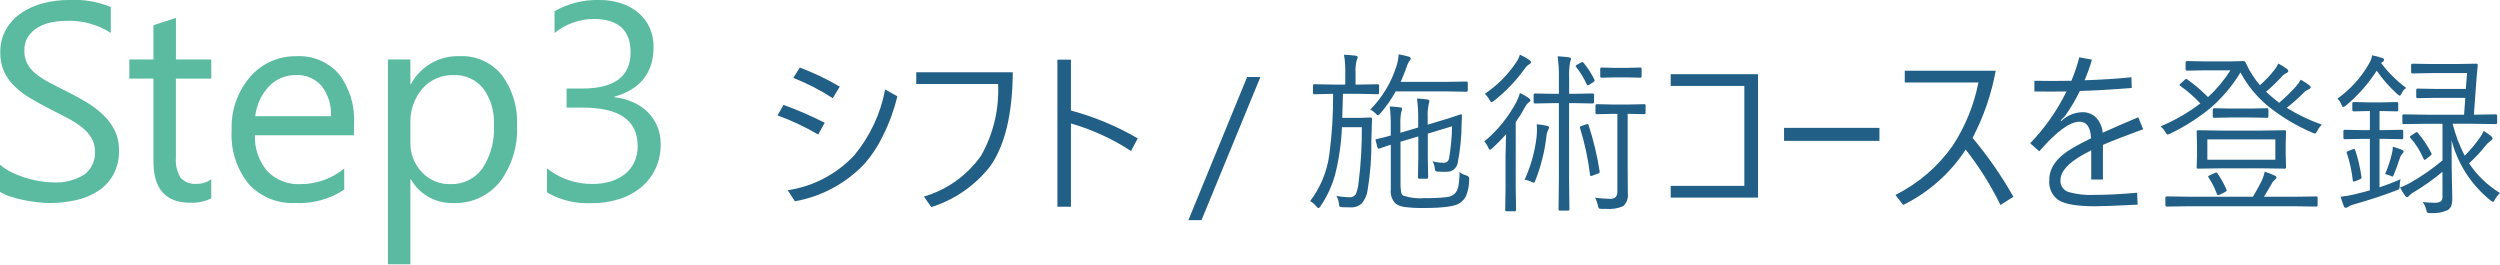
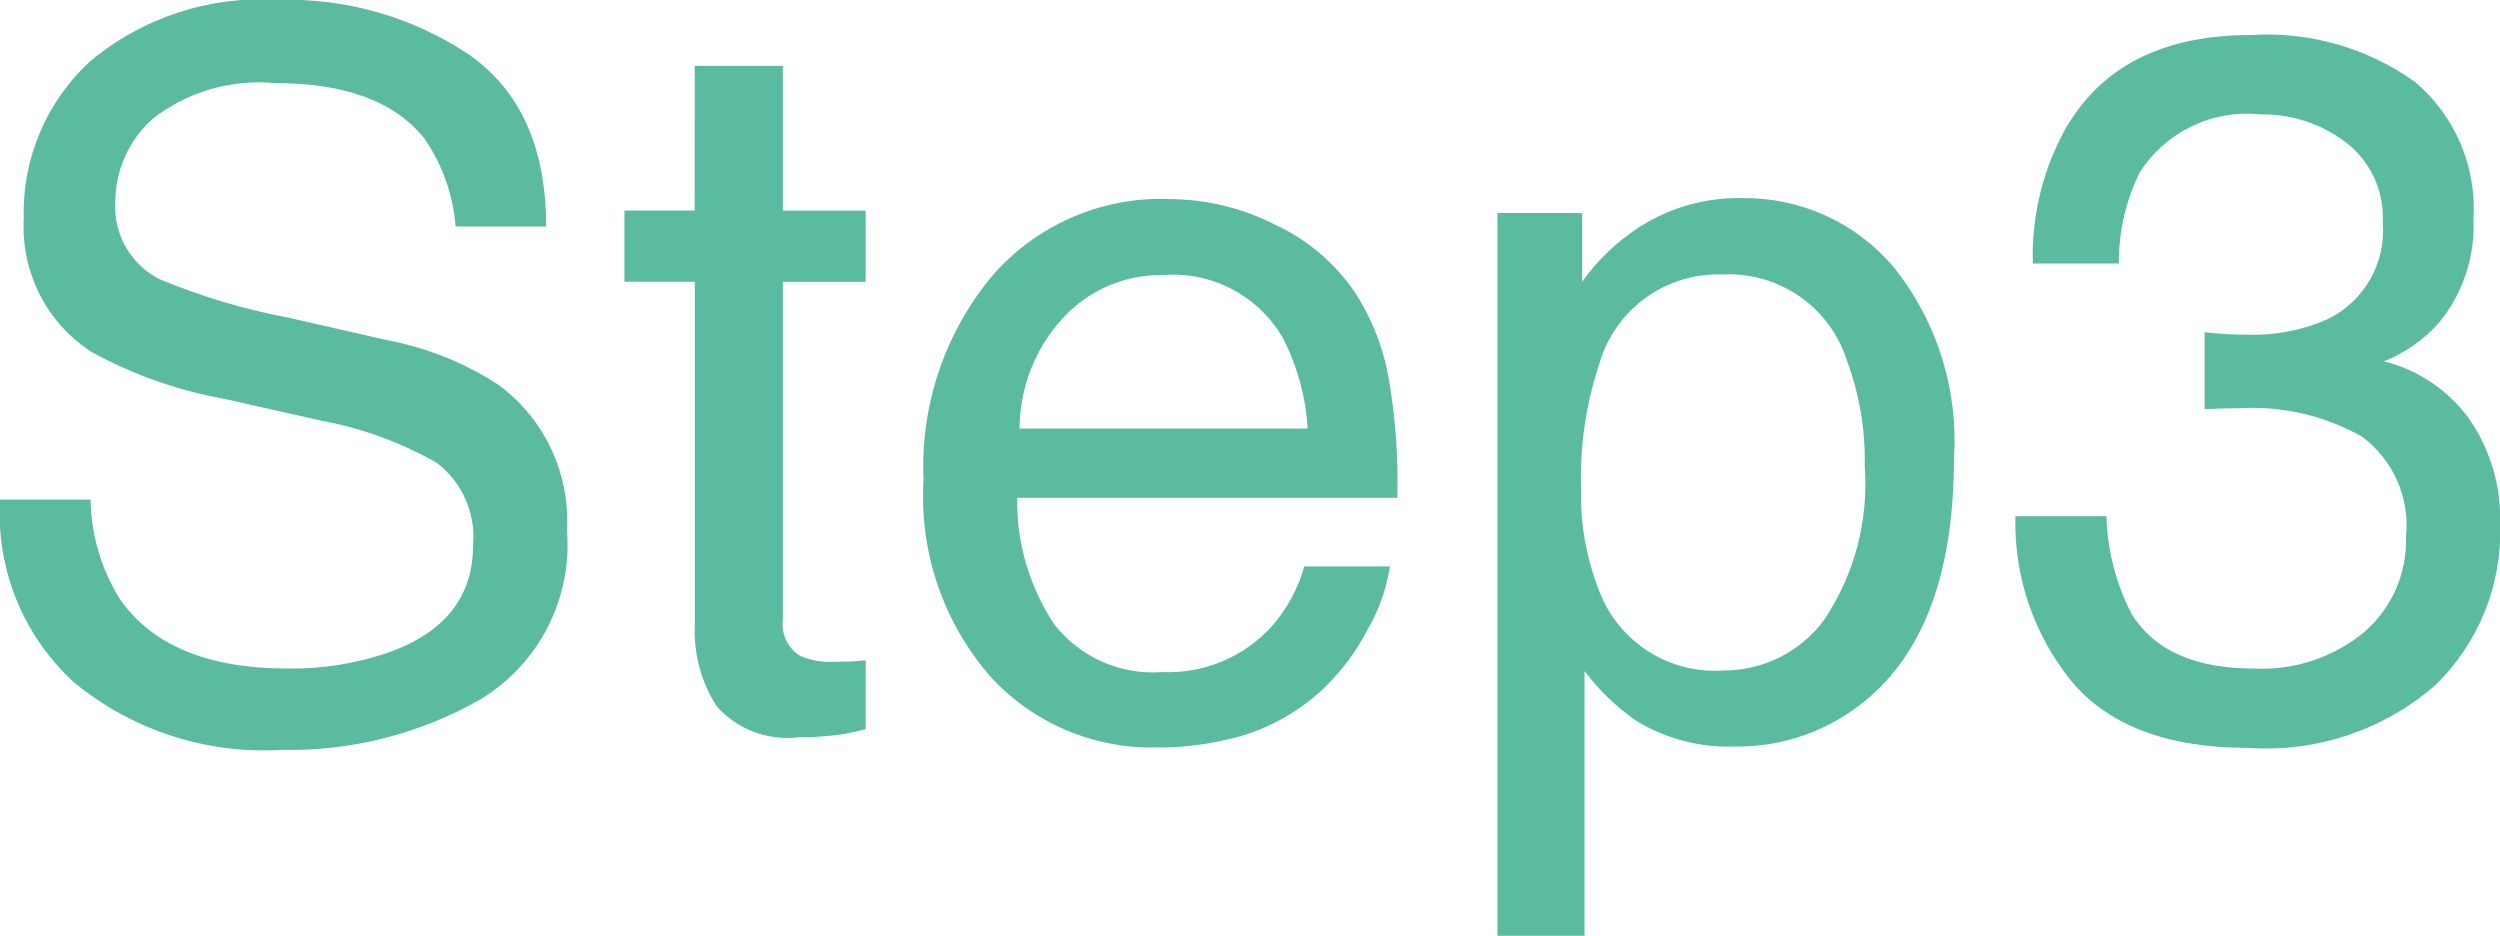
- <svg xmlns="http://www.w3.org/2000/svg" width="285.149" height="30.141" viewBox="0 0 285.149 30.141">
-   <g id="Сгруппировать_378" data-name="Сгруппировать 378" transform="translate(-1.891 -4.719)">
-     <path id="Контур_1767" data-name="Контур 1767" d="M1.891-.906V-4a6.008,6.008,0,0,0,1.273.844,10.317,10.317,0,0,0,1.563.633,12.439,12.439,0,0,0,1.648.4,9.191,9.191,0,0,0,1.531.141,6,6,0,0,0,3.617-.9,3.039,3.039,0,0,0,1.2-2.586,3.036,3.036,0,0,0-.4-1.578,4.488,4.488,0,0,0-1.1-1.227A10.931,10.931,0,0,0,9.555-9.336q-.961-.508-2.07-1.07Q6.313-11,5.3-11.609a9.479,9.479,0,0,1-1.766-1.344,5.605,5.605,0,0,1-1.18-1.664,5.151,5.151,0,0,1-.43-2.18,5.125,5.125,0,0,1,.672-2.664,5.763,5.763,0,0,1,1.766-1.867,8,8,0,0,1,2.492-1.094A11.411,11.411,0,0,1,9.7-22.781a10.928,10.928,0,0,1,4.828.8v2.953a8.752,8.752,0,0,0-5.094-1.375,8.377,8.377,0,0,0-1.719.18,4.855,4.855,0,0,0-1.531.586,3.392,3.392,0,0,0-1.094,1.047,2.779,2.779,0,0,0-.422,1.563,3.217,3.217,0,0,0,.32,1.484,3.638,3.638,0,0,0,.945,1.141,9.415,9.415,0,0,0,1.523,1q.9.484,2.07,1.063,1.2.594,2.281,1.25A10.427,10.427,0,0,1,13.7-9.641a6.457,6.457,0,0,1,1.289,1.766,4.963,4.963,0,0,1,.477,2.219,5.627,5.627,0,0,1-.648,2.8A5.322,5.322,0,0,1,13.07-.984,7.643,7.643,0,0,1,10.531.055,13.905,13.905,0,0,1,7.5.375,12.352,12.352,0,0,1,6.188.289Q5.406.2,4.594.039A13,13,0,0,1,3.055-.367,4.789,4.789,0,0,1,1.891-.906Zm24.094.75a4.941,4.941,0,0,1-2.391.5q-4.2,0-4.2-4.687v-9.469h-2.75V-16h2.75v-3.906l2.563-.828V-16h4.031v2.188H21.953V-4.8A3.737,3.737,0,0,0,22.5-2.5a2.182,2.182,0,0,0,1.813.688,2.694,2.694,0,0,0,1.672-.531Zm16.281-7.2h-11.3a5.984,5.984,0,0,0,1.438,4.125,4.956,4.956,0,0,0,3.781,1.453,7.861,7.861,0,0,0,4.969-1.781v2.406A9.286,9.286,0,0,1,35.578.375,6.763,6.763,0,0,1,30.25-1.8a8.921,8.921,0,0,1-1.937-6.133,8.749,8.749,0,0,1,2.117-6.086,6.789,6.789,0,0,1,5.258-2.352,6.015,6.015,0,0,1,4.859,2.031A8.469,8.469,0,0,1,42.266-8.7ZM39.641-9.531a5.214,5.214,0,0,0-1.07-3.453,3.647,3.647,0,0,0-2.93-1.234,4.139,4.139,0,0,0-3.078,1.3A5.885,5.885,0,0,0,31-9.531Zm9.125,7.219H48.7V7.359H46.141V-16H48.7v2.813h.063A6.059,6.059,0,0,1,54.3-16.375a5.859,5.859,0,0,1,4.828,2.148,8.9,8.9,0,0,1,1.734,5.758,9.917,9.917,0,0,1-1.953,6.43A6.5,6.5,0,0,1,53.563.375,5.353,5.353,0,0,1,48.766-2.312ZM48.7-8.766v2.234a4.757,4.757,0,0,0,1.289,3.367,4.28,4.28,0,0,0,3.273,1.383,4.289,4.289,0,0,0,3.648-1.781,8.172,8.172,0,0,0,1.32-4.953A6.451,6.451,0,0,0,57-12.7a4.085,4.085,0,0,0-3.344-1.516,4.54,4.54,0,0,0-3.594,1.555A5.708,5.708,0,0,0,48.7-8.766ZM77.25-6.344a6.532,6.532,0,0,1-.57,2.758A6.089,6.089,0,0,1,75.07-1.461,7.428,7.428,0,0,1,72.578-.094a10.081,10.081,0,0,1-3.2.484A9.308,9.308,0,0,1,64.281-.828v-2.75A8.163,8.163,0,0,0,69.469-1.8a7.05,7.05,0,0,0,2.117-.3,4.747,4.747,0,0,0,1.625-.859,3.817,3.817,0,0,0,1.047-1.359,4.245,4.245,0,0,0,.367-1.8q0-4.391-6.25-4.391H66.516v-2.172h1.766q5.531,0,5.531-4.125,0-3.812-4.219-3.812a7.183,7.183,0,0,0-4.453,1.594V-21.5a9.735,9.735,0,0,1,5.094-1.281,7.827,7.827,0,0,1,2.547.391A5.836,5.836,0,0,1,74.734-21.3a4.847,4.847,0,0,1,1.258,1.688,5.209,5.209,0,0,1,.445,2.172q0,4.422-4.469,5.688v.063a7.069,7.069,0,0,1,2.109.555,5.629,5.629,0,0,1,1.672,1.117,4.98,4.98,0,0,1,1.1,1.617A5.163,5.163,0,0,1,77.25-6.344Z" transform="translate(0 27.5)" fill="#5abba1" />
-     <path id="Контур_1766" data-name="Контур 1766" d="M1.377-9.619l.684-1.2a41.248,41.248,0,0,1,4.7,2.041L6.016-7.441A28.561,28.561,0,0,0,1.377-9.619Zm1.8-4.277.742-1.182A28.923,28.923,0,0,1,8.477-12.9l-.8,1.318A25.055,25.055,0,0,0,3.174-13.9Zm10.479,1.318,1.387.781a20.854,20.854,0,0,1-1.641,4.5A13.915,13.915,0,0,1,11.3-4.1,14.39,14.39,0,0,1,3.359.176l-.82-1.26a12.979,12.979,0,0,0,7.6-3.994A16.513,16.513,0,0,0,13.652-12.578ZM17.2-14.541H28.213q-.059,7.158-2.578,10.723A13.746,13.746,0,0,1,18.916.84l-.84-1.2A12.181,12.181,0,0,0,24.58-5a15.077,15.077,0,0,0,1.953-8.2H17.2ZM34.844-8.7V.8H33.3V-15.977h1.543v5.8A31.148,31.148,0,0,1,42.461-7L41.7-5.557A25.279,25.279,0,0,0,34.844-8.7ZM56.455-14,49.736,2.324H48.242L54.941-14ZM80.264-2.236a4.829,4.829,0,0,1-.391,1.895,2.41,2.41,0,0,1-.625.684q-.732.6-4.141.6A14.6,14.6,0,0,1,72.852.82a2.245,2.245,0,0,1-.957-.361,1.934,1.934,0,0,1-.566-1.621V-6.279q-.566.176-.986.332l-.293.107a.321.321,0,0,1-.1.02q-.107,0-.146-.156l-.2-.762a.225.225,0,0,1-.02-.078q0-.078.137-.107.576-.107,1.6-.4V-8.34a15.781,15.781,0,0,0-.117-2.3,11.854,11.854,0,0,1,1.182.107q.234.029.234.156a1.035,1.035,0,0,1-.1.361,6.34,6.34,0,0,0-.1,1.455v.928l2.031-.605v-.879a15.444,15.444,0,0,0-.137-2.422,8.961,8.961,0,0,1,1.191.107q.225.029.225.2a2.089,2.089,0,0,1-.078.322,5.746,5.746,0,0,0-.117,1.494v.859L76.982-9q1-.283,1.8-.566.488-.166.527-.176h.029q.107,0,.107.146l-.039.918a23.867,23.867,0,0,1-.459,4.541,1.224,1.224,0,0,1-1.24.947q-.176.01-.391.01-.313,0-.684-.029-.176-.02-.215-.078a.818.818,0,0,1-.068-.283,2.053,2.053,0,0,0-.264-.811,5.2,5.2,0,0,0,1.26.166.576.576,0,0,0,.625-.5,23.322,23.322,0,0,0,.342-3.662l-2.764.84v2.7l.039,2.285a.138.138,0,0,1-.156.156h-.85a.138.138,0,0,1-.156-.156l.039-2.285V-7.217l-2.031.6v4.58A6.253,6.253,0,0,0,72.5-.879a.58.58,0,0,0,.254.41,5.985,5.985,0,0,0,2.451.283,18.748,18.748,0,0,0,2.471-.107,1.76,1.76,0,0,0,.85-.312,1.5,1.5,0,0,0,.5-.889,9.637,9.637,0,0,0,.146-1.67,1.944,1.944,0,0,0,.781.4q.322.088.322.361Q80.273-2.344,80.264-2.236ZM69.99-12.2a.147.147,0,0,1-.166.166l-2.217-.049H65.869q-.039,1.836-.078,2.744h1.982l1.24-.039a.155.155,0,0,1,.176.176q-.02.371-.039,1.113-.029.85-.039,1.289a31.538,31.538,0,0,1-.439,5.762,2.892,2.892,0,0,1-.693,1.5,1.734,1.734,0,0,1-1.23.41q-.615,0-1-.02-.225-.02-.273-.088A.992.992,0,0,1,65.41.439a2.445,2.445,0,0,0-.283-.879,8.2,8.2,0,0,0,1.5.156.764.764,0,0,0,.742-.42,4.934,4.934,0,0,0,.273-1.162,48.069,48.069,0,0,0,.381-6.406H65.752a26.434,26.434,0,0,1-.771,5.391A12.452,12.452,0,0,1,63.311.742q-.156.215-.225.215-.088,0-.234-.176a2.581,2.581,0,0,0-.723-.625,11.193,11.193,0,0,0,2.178-5.244,49.911,49.911,0,0,0,.439-6.992l-2.158.049q-.137,0-.137-.166v-.84a.121.121,0,0,1,.137-.137l2.236.039h1.309v-1.338a9.943,9.943,0,0,0-.146-2.061q.771.029,1.3.1.264.029.264.176a1.234,1.234,0,0,1-.117.361,4.765,4.765,0,0,0-.127,1.426v1.338h.322l2.2-.039q.166,0,.166.137Zm10.117-.273a.138.138,0,0,1-.156.156l-2.383-.039H71.885a14.787,14.787,0,0,1-1.758,2.52q-.166.205-.273.205-.088,0-.283-.225a1.82,1.82,0,0,0-.586-.42,12.384,12.384,0,0,0,2.988-4.961,6.014,6.014,0,0,0,.254-1.348q.752.146,1.143.264.225.059.225.225a.474.474,0,0,1-.117.234,2.692,2.692,0,0,0-.381.82q-.371,1.006-.645,1.6h5.117l2.383-.039a.138.138,0,0,1,.156.156Zm14.4,1.338q0,.156-.166.156l-2.08-.039h-.6v8.643l.039,3.457a.138.138,0,0,1-.156.156h-.928a.138.138,0,0,1-.156-.156l.039-3.437v-8.662h-.625l-2.1.039a.138.138,0,0,1-.156-.156v-.82q0-.166.156-.166l2.1.039h.625v-1.7a15.872,15.872,0,0,0-.146-2.578,12.459,12.459,0,0,1,1.289.117q.244.039.244.166a.541.541,0,0,1-.039.176,1.807,1.807,0,0,0-.068.186A8.8,8.8,0,0,0,91.67-13.8v1.719h.6l2.08-.039a.147.147,0,0,1,.166.166Zm5.879,1.2q0,.176-.166.176l-1.777-.039h-.1v5.938l.02,3.135A1.675,1.675,0,0,1,97.822.742a4.071,4.071,0,0,1-1.953.3H95.43q-.313,0-.371-.068a.854.854,0,0,1-.117-.352,3.553,3.553,0,0,0-.312-.85,15.4,15.4,0,0,0,1.8.127q.742-.029.742-.82V-9.795h-.547l-1.777.039a.155.155,0,0,1-.176-.176v-.8q0-.166.176-.166l1.777.039h1.826l1.777-.039a.147.147,0,0,1,.166.166ZM87.256-11.338q0,.117-.186.234a1.563,1.563,0,0,0-.459.586,15.949,15.949,0,0,1-1.035,1.66v7.441l.039,2.578q0,.156-.166.156h-.918a.138.138,0,0,1-.156-.156l.039-2.578V-5q0-.176.059-2.461a20.552,20.552,0,0,1-1.582,1.6q-.156.156-.234.156-.107,0-.205-.215a2.513,2.513,0,0,0-.459-.723A14.873,14.873,0,0,0,85.674-11.2a4.692,4.692,0,0,0,.381-.977,7.555,7.555,0,0,1,.977.557Q87.256-11.465,87.256-11.338Zm.059-4.346q0,.137-.186.225a1.689,1.689,0,0,0-.5.479,18.235,18.235,0,0,1-3.535,3.7.825.825,0,0,1-.283.156q-.088,0-.244-.283a2.471,2.471,0,0,0-.518-.674,13.078,13.078,0,0,0,3.564-3.564,2.987,2.987,0,0,0,.439-.9,6.738,6.738,0,0,1,1.055.586Q87.314-15.82,87.314-15.684Zm2.061,7.461a.574.574,0,0,1-.1.264,2.037,2.037,0,0,0-.205.781,19.873,19.873,0,0,1-1.26,4.99q-.078.244-.186.244a.807.807,0,0,1-.254-.1,2.385,2.385,0,0,0-.781-.234,16.2,16.2,0,0,0,1.367-4.9Q88-7.666,88-8.086a4.045,4.045,0,0,0-.029-.518,8.844,8.844,0,0,1,1.143.166Q89.375-8.389,89.375-8.223Zm5.771,4.98a.16.16,0,0,0,.01.039v.029q0,.107-.205.2l-.557.2a.943.943,0,0,1-.244.068q-.088,0-.1-.146A30.344,30.344,0,0,0,92.91-8.184a.414.414,0,0,1-.02-.1q0-.068.205-.137l.537-.186a.569.569,0,0,1,.137-.029q.078,0,.117.137A32.791,32.791,0,0,1,95.146-3.242Zm4.785-10.84q0,.166-.137.166l-1.562-.039h-1.3l-1.562.039q-.156,0-.156-.166v-.84a.138.138,0,0,1,.156-.156l1.563.039h1.3l1.563-.039q.137,0,.137.156Zm-5.381.381a.3.3,0,0,1,.029.107q0,.078-.146.176l-.4.254a.749.749,0,0,1-.244.127q-.059,0-.117-.127a9.543,9.543,0,0,0-1.2-1.973.237.237,0,0,1-.059-.117q0-.059.156-.146l.439-.244a.636.636,0,0,1,.176-.059.163.163,0,0,1,.107.059A9.682,9.682,0,0,1,94.551-13.7ZM113.213-.244h-9.961V-1.582h8.4v-11.4h-8.4v-1.338h9.961ZM116.182-8.2h10.879v1.484H116.182ZM136.9-5.723A17.992,17.992,0,0,1,129.766.6l-.879-1.152a17.558,17.558,0,0,0,6.533-5.615,20.23,20.23,0,0,0,2.93-7.207h-8.4v-1.338h10.371a26.835,26.835,0,0,1-2.637,7.656,44.923,44.923,0,0,1,4.658,6.719L140.869.6A35.9,35.9,0,0,0,136.9-5.723Zm15.654-.537V-2.3h-1.338v-3.34q-.459.234-.947.508-2.559,1.445-2.559,2.9a1.325,1.325,0,0,0,.9,1.348,9.137,9.137,0,0,0,2.969.332q2.1,0,4.873-.244l.059,1.357q-3.643.186-4.834.186-3.135,0-4.238-.732a2.531,2.531,0,0,1-1.006-2.285q0-2.09,2.686-3.643,1.016-.576,2.08-1.1Q151.1-8.9,149.9-8.9q-1.68,0-4.609,3.379l-1.035-.918a23.355,23.355,0,0,0,4.141-5.908q-1.826.029-3.662,0v-1.221q2.109.039,4.219,0a17.872,17.872,0,0,0,.9-2.676l1.445.264a20.539,20.539,0,0,1-.84,2.354q2.813-.088,5.342-.342l.039,1.221q-3.281.264-5.918.342a20.424,20.424,0,0,1-1.68,2.842l-.508.518.059.078a3.559,3.559,0,0,1,2.383-1.016,2.173,2.173,0,0,1,1.592.605,2.831,2.831,0,0,1,.752,1.738q1.563-.713,4.063-1.768l.557,1.367Q153.887-6.846,152.559-6.26ZM173.438-3.7a.138.138,0,0,1-.156.156l-2.646-.039h-4.609l-2.627.039a.138.138,0,0,1-.156-.156l.039-1.4v-1.27l-.039-1.4a.138.138,0,0,1,.156-.156l2.627.039h4.609l2.646-.039a.138.138,0,0,1,.156.156l-.039,1.4V-5.1Zm-1.221-.859V-6.885h-7.754v2.324Zm5.3-4a2.818,2.818,0,0,0-.518.713q-.166.3-.264.3a1.016,1.016,0,0,1-.293-.1,21.639,21.639,0,0,1-5.127-3.086,12.864,12.864,0,0,1-3.076-3.789,16.978,16.978,0,0,1-3.437,4.072,22.617,22.617,0,0,1-4.58,2.91,1.106,1.106,0,0,1-.3.1q-.1,0-.283-.322a2.074,2.074,0,0,0-.518-.605,20.486,20.486,0,0,0,4.541-2.617,14.557,14.557,0,0,0-2.285-2q-.088-.059-.088-.1t.107-.156l.488-.439q.107-.107.156-.107a.215.215,0,0,1,.117.049,18.176,18.176,0,0,1,2.383,2.031,15.131,15.131,0,0,0,2.559-3.057h-2.881l-2.061.039q-.176,0-.176-.156v-.781q0-.156.176-.156l2.061.039h2.764l1.621-.039q.156,0,.254.225a9.482,9.482,0,0,0,.742,1.367,11.548,11.548,0,0,0,.859,1.162,12.918,12.918,0,0,0,1.621-1.7,4.046,4.046,0,0,0,.479-.771,6.226,6.226,0,0,1,.986.615.338.338,0,0,1,.156.234q0,.127-.2.225a1.753,1.753,0,0,0-.625.5,20.462,20.462,0,0,1-1.719,1.641,17.928,17.928,0,0,0,1.494,1.26,21.055,21.055,0,0,0,1.924-1.865,4.777,4.777,0,0,0,.537-.771,7.579,7.579,0,0,1,.957.615q.186.156.186.234v.029a.361.361,0,0,1-.264.234,1.679,1.679,0,0,0-.6.439,21.044,21.044,0,0,1-1.875,1.66A20.584,20.584,0,0,0,177.52-8.564ZM177.041.625a.138.138,0,0,1-.156.156L174.258.742h-11.8l-2.617.039q-.166,0-.166-.156v-.85q0-.156.166-.156l2.617.039h7.2q.518-.85.967-1.738a4.976,4.976,0,0,0,.381-1.123,9.616,9.616,0,0,1,1.162.459.246.246,0,0,1,.176.225q0,.1-.176.234a1.52,1.52,0,0,0-.41.547q-.713,1.211-.84,1.4h3.34l2.627-.039a.138.138,0,0,1,.156.156ZM171.426-9.5q0,.156-.146.156l-2-.039h-2.061l-1.973.039q-.166,0-.166-.156v-.781q0-.156.166-.156l1.973.039h2.061l2-.039q.146,0,.146.156Zm-4.785,8.34a.479.479,0,0,1,.029.117q0,.068-.225.186l-.527.264a.852.852,0,0,1-.244.078q-.068,0-.117-.127a8.526,8.526,0,0,0-.957-1.895.269.269,0,0,1-.049-.107q0-.059.215-.156l.518-.234a.547.547,0,0,1,.205-.078q.049,0,.137.117A10.661,10.661,0,0,1,166.641-1.162Zm31.2.4a2.83,2.83,0,0,0-.586.742q-.137.264-.215.264a.62.62,0,0,1-.264-.156,12.956,12.956,0,0,1-4.453-6.865V-5.42q0,1.631.039,3.477.039,1.25.039,1.689a2.97,2.97,0,0,1-.107.928,1.039,1.039,0,0,1-.41.508,4.056,4.056,0,0,1-1.963.342.724.724,0,0,1-.381-.059,1.1,1.1,0,0,1-.117-.342,2.282,2.282,0,0,0-.4-.859,10.947,10.947,0,0,0,1.3.078,1.217,1.217,0,0,0,.8-.176.81.81,0,0,0,.156-.586V-3.184A25.914,25.914,0,0,1,188.1-.918a2,2,0,0,0-.635.479.248.248,0,0,1-.205.137.245.245,0,0,1-.215-.117,8.882,8.882,0,0,1-.605-.977,7.858,7.858,0,0,0,1.084-.488,25.166,25.166,0,0,0,3.76-2.6v-4.18h-1.719l-2.705.039a.138.138,0,0,1-.156-.156v-.8a.138.138,0,0,1,.156-.156l2.705.039h4.18l.137-1.924h-3.359l-2.08.039a.138.138,0,0,1-.156-.156v-.781a.138.138,0,0,1,.156-.156l2.08.039h3.418l.146-1.807h-4l-2.217.039q-.166,0-.166-.156v-.8q0-.156.166-.156l2.217.039H192.9l2.227-.039a.155.155,0,0,1,.176.176q-.039.313-.068.752-.049.537-.059.625L194.863-9.7l2.48-.039q.176,0,.176.156v.8q0,.156-.176.156l-2.705-.039h-2.2a16.986,16.986,0,0,0,1.377,3.643,15.271,15.271,0,0,0,1.719-2.041,3.6,3.6,0,0,0,.439-.781,5.788,5.788,0,0,1,.869.6.462.462,0,0,1,.156.283q0,.1-.225.244a2.693,2.693,0,0,0-.6.576,14.71,14.71,0,0,1-1.865,1.982A11.35,11.35,0,0,0,197.842-.762Zm-11.035-6.3q0,.156-.166.156l-2.08-.039H184.1v5.527a24.345,24.345,0,0,0,2.4-.928,3.146,3.146,0,0,0-.1.742.588.588,0,0,1-.088.391.814.814,0,0,1-.293.146Q183.984-.273,181.279.5a2.5,2.5,0,0,0-.742.3.476.476,0,0,1-.264.117.218.218,0,0,1-.234-.156q-.146-.352-.381-1.1A11.994,11.994,0,0,0,181.182-.6q1.4-.342,1.816-.469V-6.943h-.781l-2.08.039a.138.138,0,0,1-.156-.156v-.762a.138.138,0,0,1,.156-.156l2.08.039H183v-2.178h-.137l-1.7.039q-.166,0-.166-.186v-.713a.147.147,0,0,1,.166-.166l1.7.039H184.4l1.68-.039q.156,0,.156.166v.713q0,.186-.156.186l-1.68-.039h-.3v2.178h.459l2.08-.039q.166,0,.166.156Zm.332-5.693a1.421,1.421,0,0,0-.518.635q-.146.264-.205.264a1.658,1.658,0,0,1-.3-.205,15.451,15.451,0,0,1-2.334-2.656,17.748,17.748,0,0,1-3.525,3.984.78.78,0,0,1-.293.156q-.117,0-.205-.264a1.772,1.772,0,0,0-.459-.693,12.367,12.367,0,0,0,3.535-3.867,2.932,2.932,0,0,0,.43-1.074,6.462,6.462,0,0,1,1.152.322q.205.059.205.176a.309.309,0,0,1-.186.264l-.156.117A14.088,14.088,0,0,0,187.139-12.754ZM182.041-2.6q.01.078.01.1,0,.088-.215.176l-.479.205a.683.683,0,0,1-.2.049q-.088,0-.107-.137a14.9,14.9,0,0,0-.674-3.1.3.3,0,0,1-.029-.107q0-.078.244-.166l.42-.166a.8.8,0,0,1,.2-.049q.059,0,.107.107A16.984,16.984,0,0,1,182.041-2.6Zm4.814-2.881a.338.338,0,0,1-.156.234,1.4,1.4,0,0,0-.3.566q-.332,1.025-.645,1.758-.1.283-.176.283a.666.666,0,0,1-.215-.088,3.48,3.48,0,0,0-.625-.2,13.587,13.587,0,0,0,.781-2.363,2.869,2.869,0,0,0,.1-.752,8.872,8.872,0,0,1,1.064.352Q186.855-5.586,186.855-5.479Zm3.164.176a.3.3,0,0,1,.029.107q0,.059-.176.2l-.4.322a1.046,1.046,0,0,1-.234.137q-.049,0-.117-.137a8.687,8.687,0,0,0-1.5-2.383.16.16,0,0,1-.059-.1q0-.059.176-.186l.42-.273a.4.4,0,0,1,.176-.1q.059,0,.146.1A11.732,11.732,0,0,1,190.02-5.3Z" transform="translate(89.198 27.5)" fill="#215f87" />
-   </g>
+ <svg xmlns="http://www.w3.org/2000/svg" width="80.688" height="30.203" viewBox="0 0 80.688 30.203">
+   <path id="Контур_1733" data-name="Контур 1733" d="M4.469-7.406a6.273,6.273,0,0,0,.922,3.172q1.547,2.281,5.453,2.281a9.652,9.652,0,0,0,3.188-.5q2.781-.969,2.781-3.469a3,3,0,0,0-1.172-2.672,11.833,11.833,0,0,0-3.719-1.359l-3.109-.7A14.08,14.08,0,0,1,4.5-12.172a4.8,4.8,0,0,1-2.187-4.3,6.617,6.617,0,0,1,2.141-5.078,8.588,8.588,0,0,1,6.063-1.984,10.53,10.53,0,0,1,6.133,1.742q2.523,1.742,2.523,5.57H16.25a5.751,5.751,0,0,0-1-2.828q-1.422-1.8-4.828-1.8a5.585,5.585,0,0,0-3.953,1.156A3.619,3.619,0,0,0,5.266-17a2.624,2.624,0,0,0,1.406,2.469,20.637,20.637,0,0,0,4.172,1.25l3.219.734a9.862,9.862,0,0,1,3.594,1.453,5.441,5.441,0,0,1,2.188,4.672A5.832,5.832,0,0,1,17.07-.969,12.421,12.421,0,0,1,10.625.672a9.638,9.638,0,0,1-6.7-2.187A7.381,7.381,0,0,1,1.547-7.406Zm19.5-14h2.844v4.672h2.672v2.3H26.813V-3.516a1.182,1.182,0,0,0,.594,1.172,2.524,2.524,0,0,0,1.094.172q.2,0,.438-.008t.547-.039V0a6.278,6.278,0,0,1-1.008.2,9.582,9.582,0,0,1-1.133.063A3.053,3.053,0,0,1,24.672-.742a4.479,4.479,0,0,1-.7-2.617V-14.437H21.7v-2.3h2.266Zm15.3,4.3a7.633,7.633,0,0,1,3.453.836,6.368,6.368,0,0,1,2.547,2.164,7.466,7.466,0,0,1,1.125,2.953,19.321,19.321,0,0,1,.25,3.688H34.375a7.157,7.157,0,0,0,1.2,4.086,4.029,4.029,0,0,0,3.484,1.539A4.5,4.5,0,0,0,42.578-3.3,4.9,4.9,0,0,0,43.641-5.25h2.766A5.825,5.825,0,0,1,45.68-3.2,7.308,7.308,0,0,1,44.3-1.344,6.554,6.554,0,0,1,41.125.344a9.636,9.636,0,0,1-2.3.25,7.047,7.047,0,0,1-5.3-2.273,8.846,8.846,0,0,1-2.172-6.367,9.618,9.618,0,0,1,2.188-6.547A7.216,7.216,0,0,1,39.266-17.109ZM43.75-9.7a7.287,7.287,0,0,0-.8-2.922,4.084,4.084,0,0,0-3.859-2.031,4.278,4.278,0,0,0-3.25,1.4A5.283,5.283,0,0,0,34.453-9.7ZM57.156-1.891A4.012,4.012,0,0,0,60.43-3.539a7.845,7.845,0,0,0,1.3-4.93,9.2,9.2,0,0,0-.578-3.437,3.99,3.99,0,0,0-4-2.766,3.989,3.989,0,0,0-4,2.922,11.58,11.58,0,0,0-.578,3.969,8.413,8.413,0,0,0,.578,3.3A3.988,3.988,0,0,0,57.156-1.891ZM49.875-16.656h2.734v2.219A6.827,6.827,0,0,1,54.453-16.2a5.935,5.935,0,0,1,3.344-.937,6.287,6.287,0,0,1,4.828,2.18,8.93,8.93,0,0,1,1.984,6.227q0,5.469-2.859,7.813A6.46,6.46,0,0,1,57.531.563a5.727,5.727,0,0,1-3.172-.828,7.308,7.308,0,0,1-1.672-1.609V6.672H49.875ZM74.141.609q-3.969,0-5.758-2.18a8.089,8.089,0,0,1-1.789-5.3h2.938a7.286,7.286,0,0,0,.813,3.156Q71.437-1.953,74.3-1.953a5.183,5.183,0,0,0,3.563-1.187A3.9,3.9,0,0,0,79.2-6.2a3.565,3.565,0,0,0-1.414-3.234,7.155,7.155,0,0,0-3.93-.922q-.281,0-.57.008t-.586.023v-2.484q.437.047.734.063t.641.016a5.872,5.872,0,0,0,2.594-.5,3.177,3.177,0,0,0,1.781-3.125,3.051,3.051,0,0,0-1.187-2.578,4.431,4.431,0,0,0-2.766-.906,4.1,4.1,0,0,0-3.891,1.875,6.5,6.5,0,0,0-.672,2.938H67.156a8.44,8.44,0,0,1,1-4.25q1.719-3.125,6.047-3.125a8.2,8.2,0,0,1,5.3,1.523,5.357,5.357,0,0,1,1.875,4.414,4.926,4.926,0,0,1-1.109,3.344,4.66,4.66,0,0,1-1.781,1.25,4.855,4.855,0,0,1,2.758,1.867,5.65,5.65,0,0,1,.992,3.383,6.9,6.9,0,0,1-2.109,5.219A8.319,8.319,0,0,1,74.141.609Z" transform="translate(-1.546 23.531)" fill="#5abba1" />
</svg>
